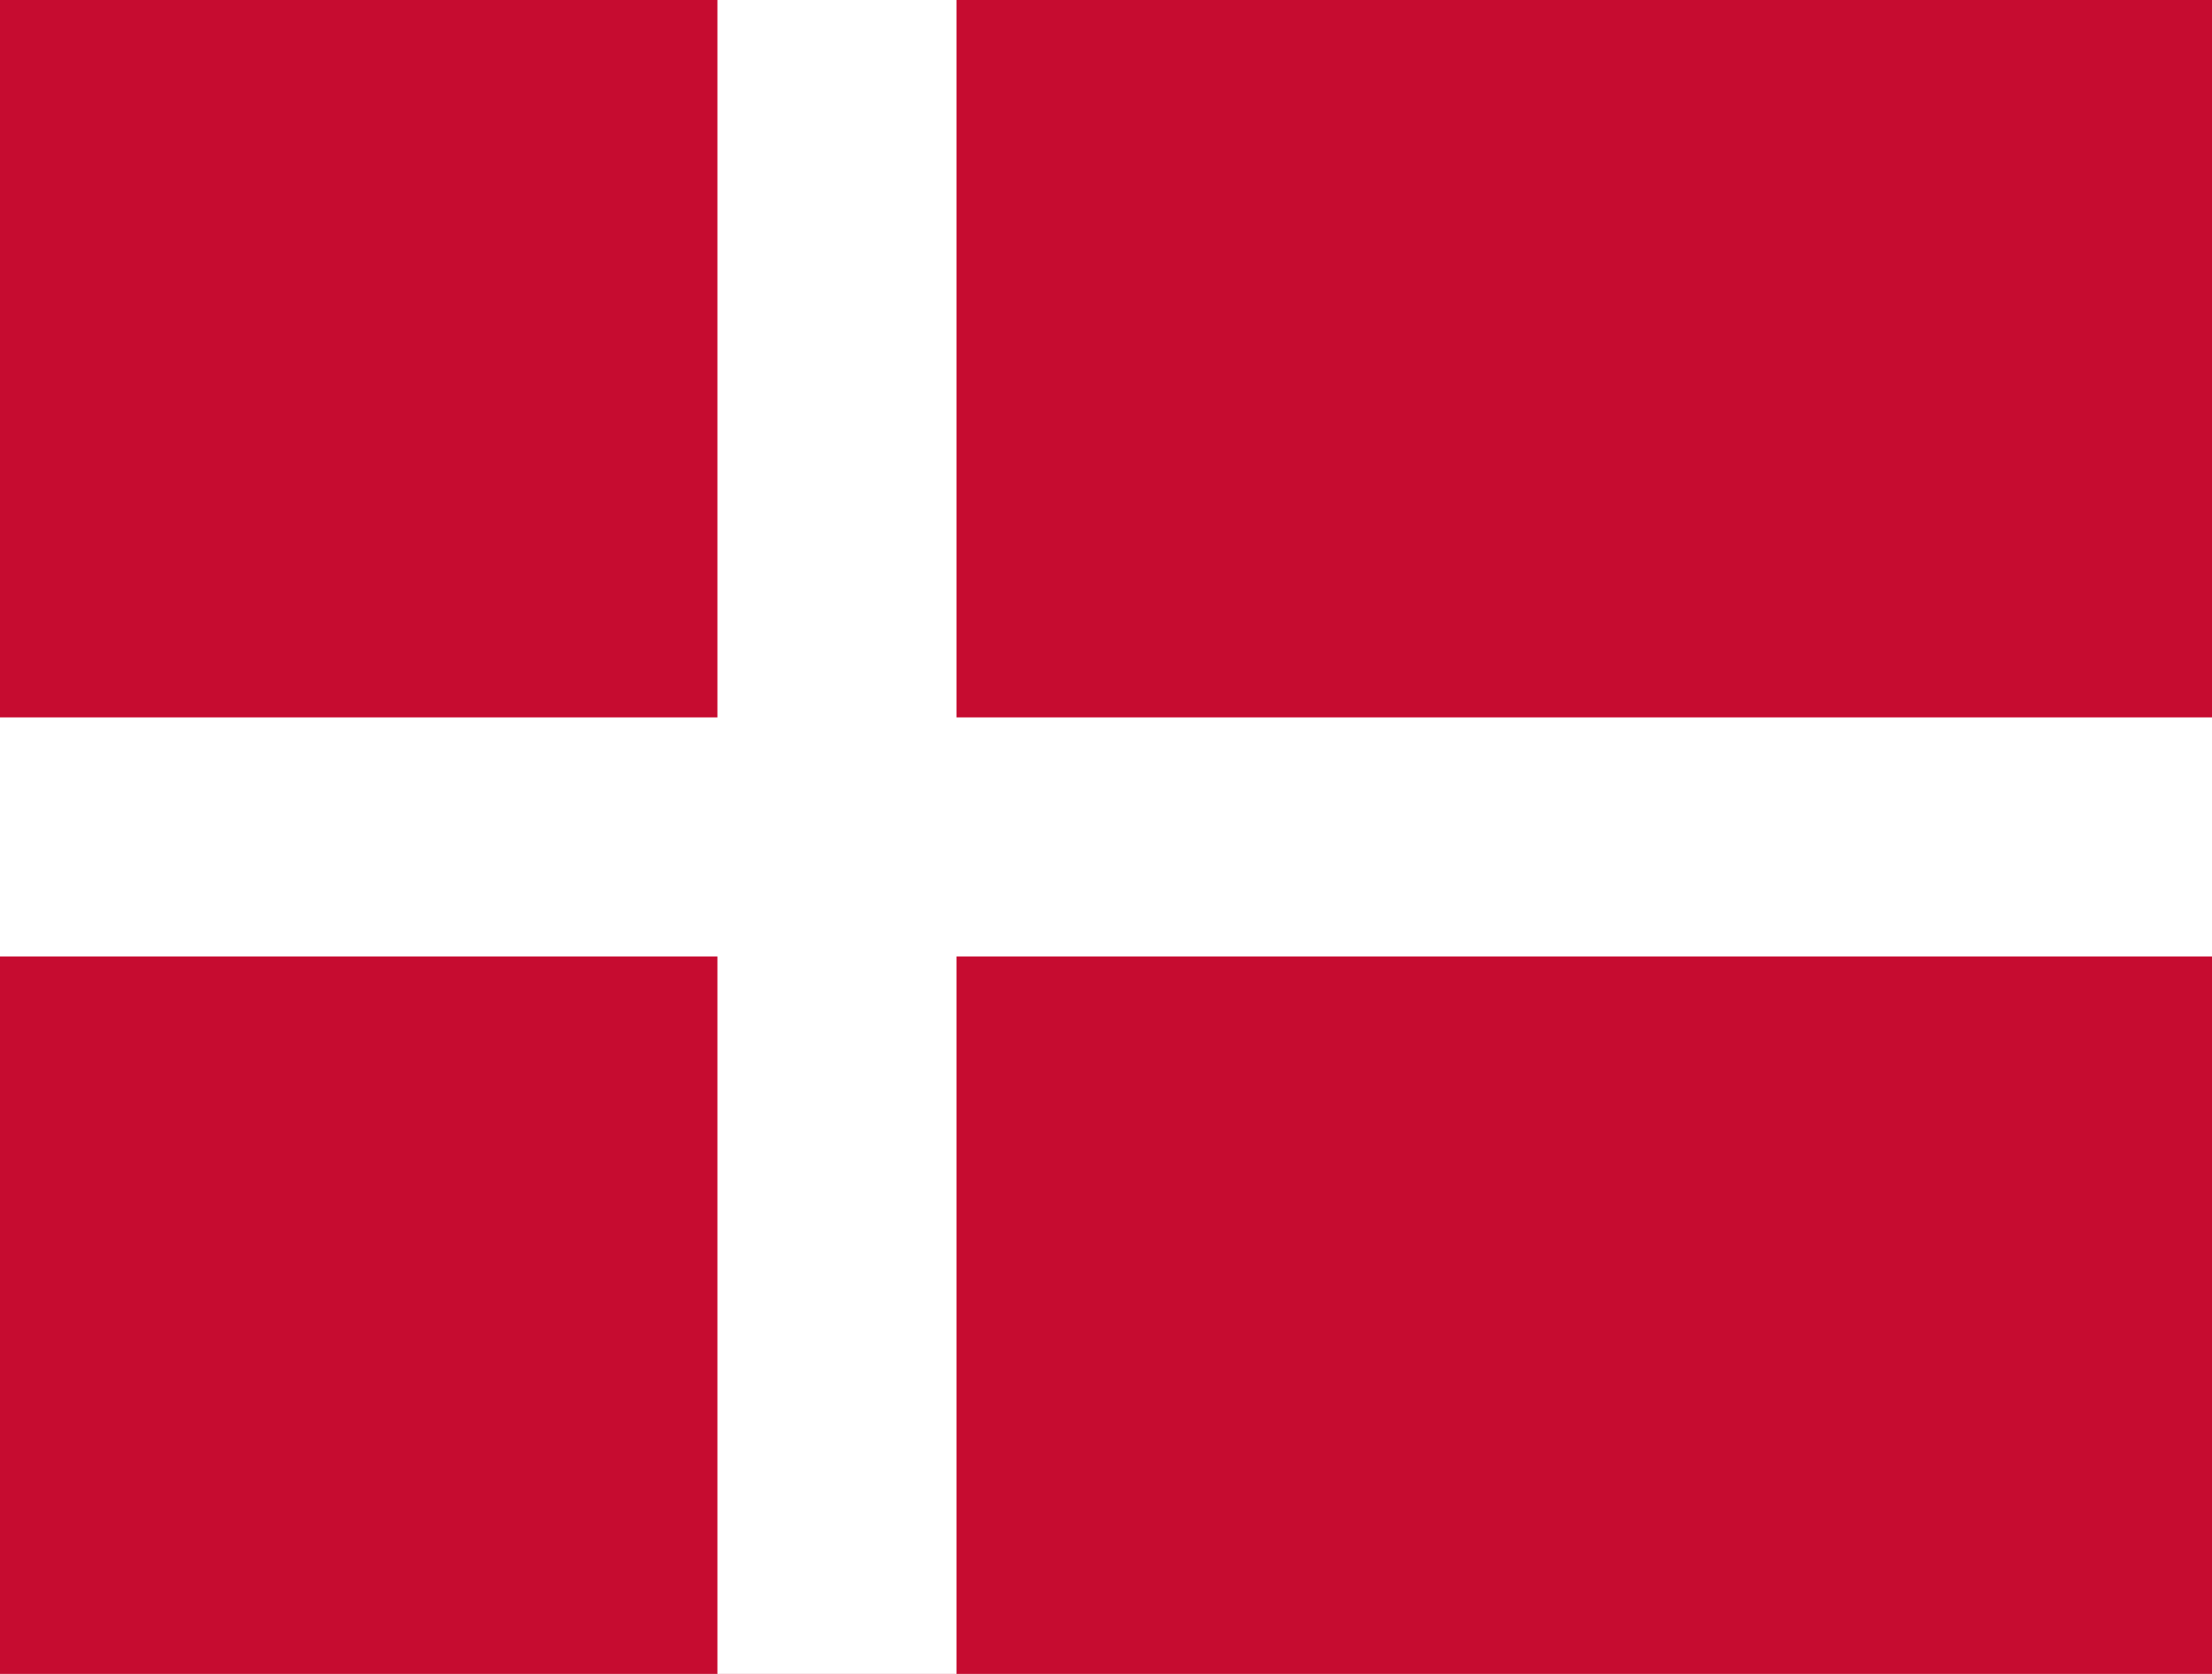
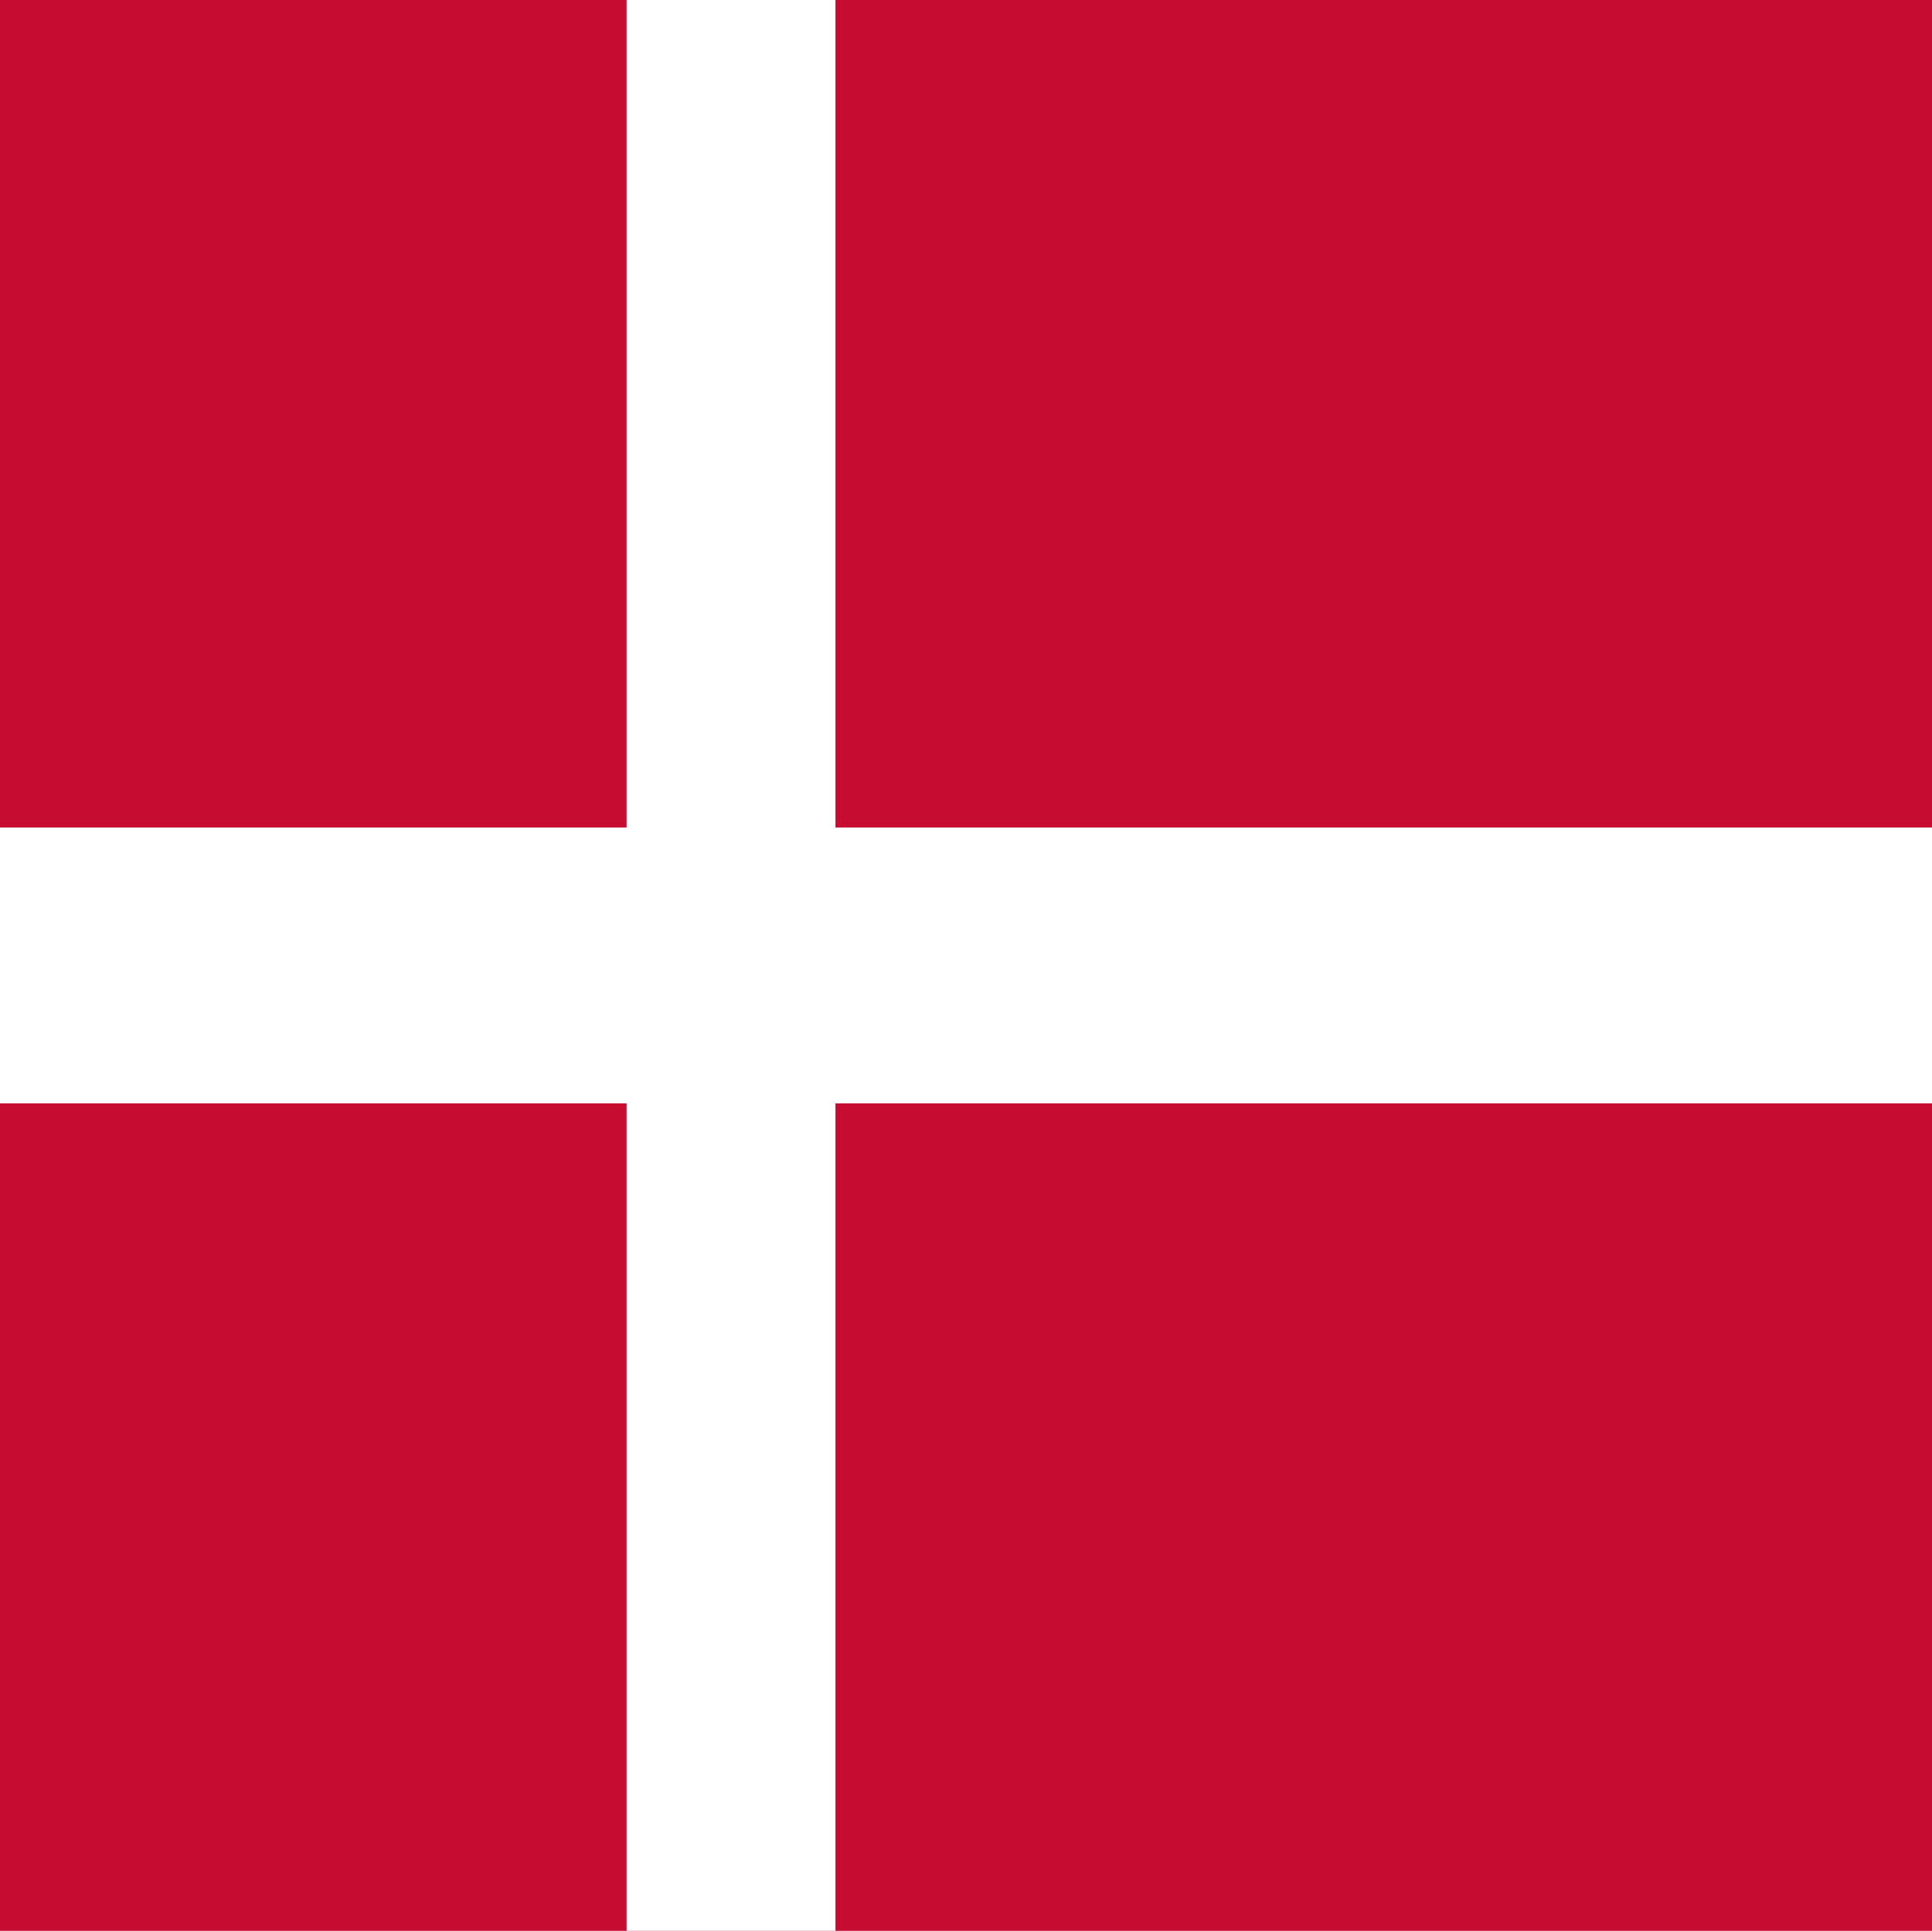
- <svg xmlns="http://www.w3.org/2000/svg" viewBox="0 0 370 280">
-   <rect width="370" height="280" fill="#c60c30" />
-   <rect width="40" height="280" x="120" fill="#fff" />
-   <rect width="370" height="40" y="120" fill="#fff" />
+ <svg xmlns="http://www.w3.org/2000/svg" viewBox="0 0 128.092 128.03" width="128.092px" height="128.03px">
+   <g transform="matrix(0.346195, 0, 0, 0.45725, 2.842170943040401e-14, -0.000001)" style="">
+     <rect width="370" height="280" fill="#c60c30" />
+     <rect width="40" height="280" x="120" fill="#fff" />
+     <rect width="370" height="40" y="120" fill="#fff" />
+   </g>
</svg>
